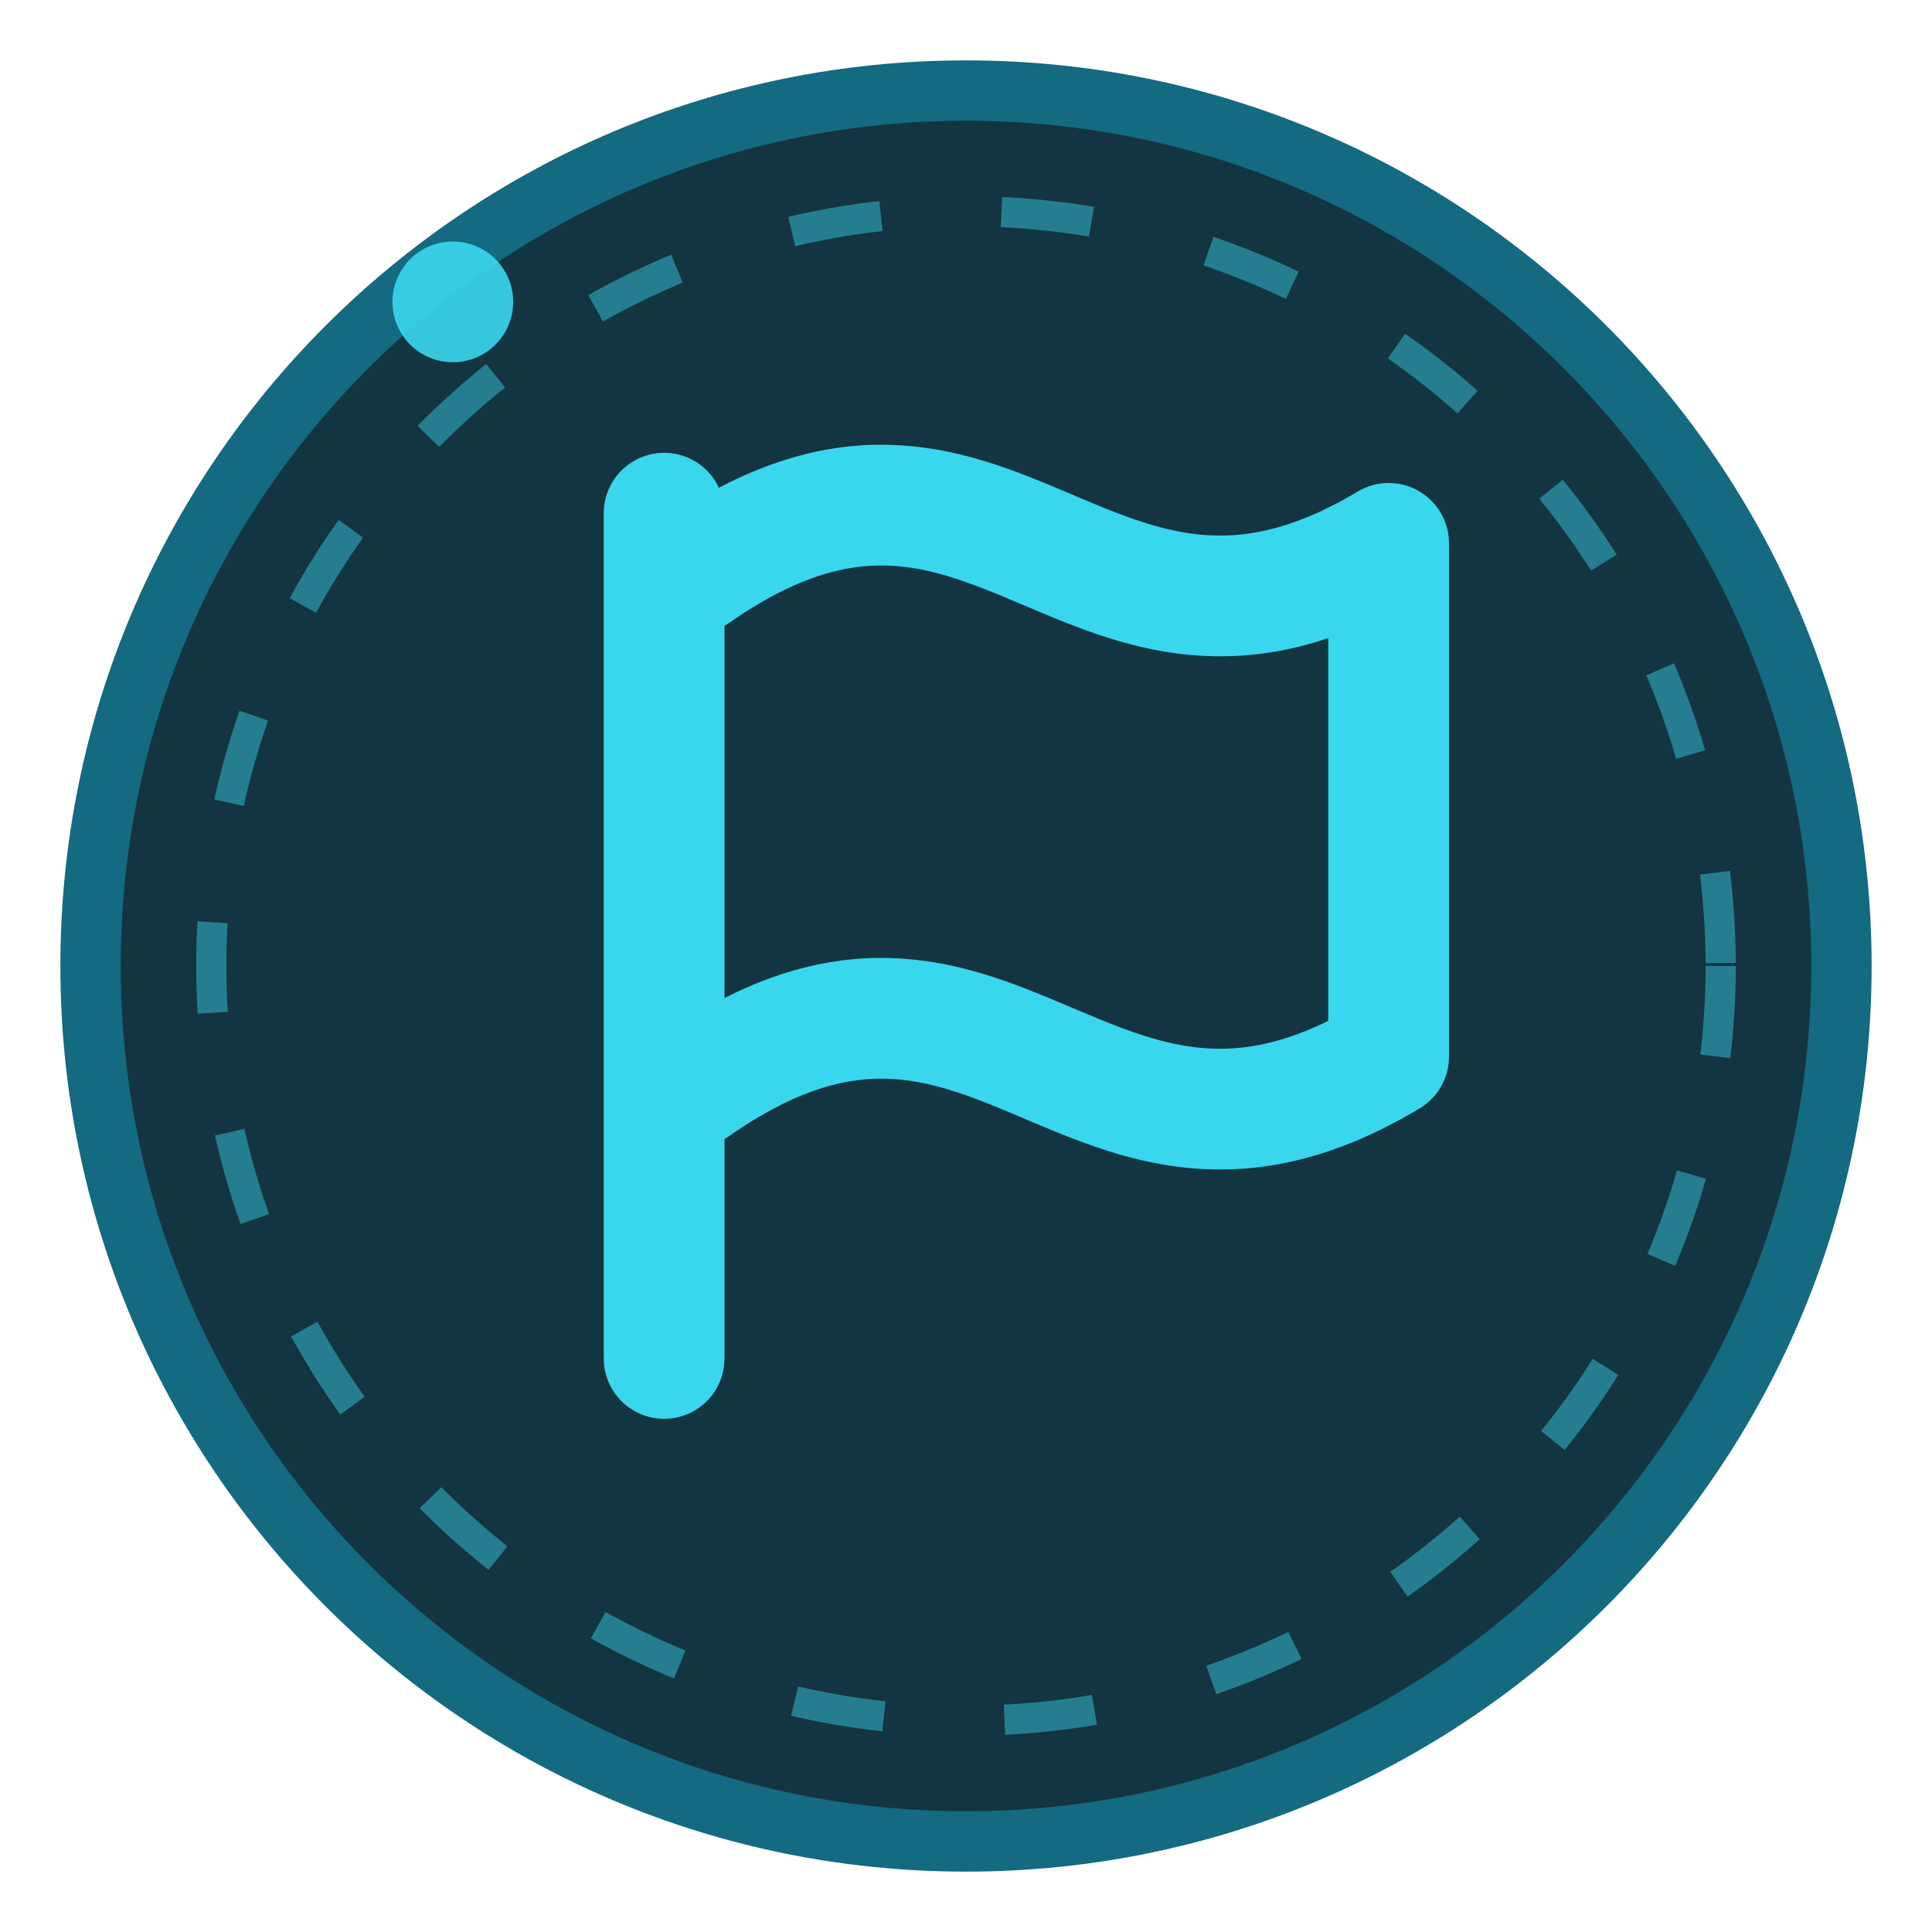
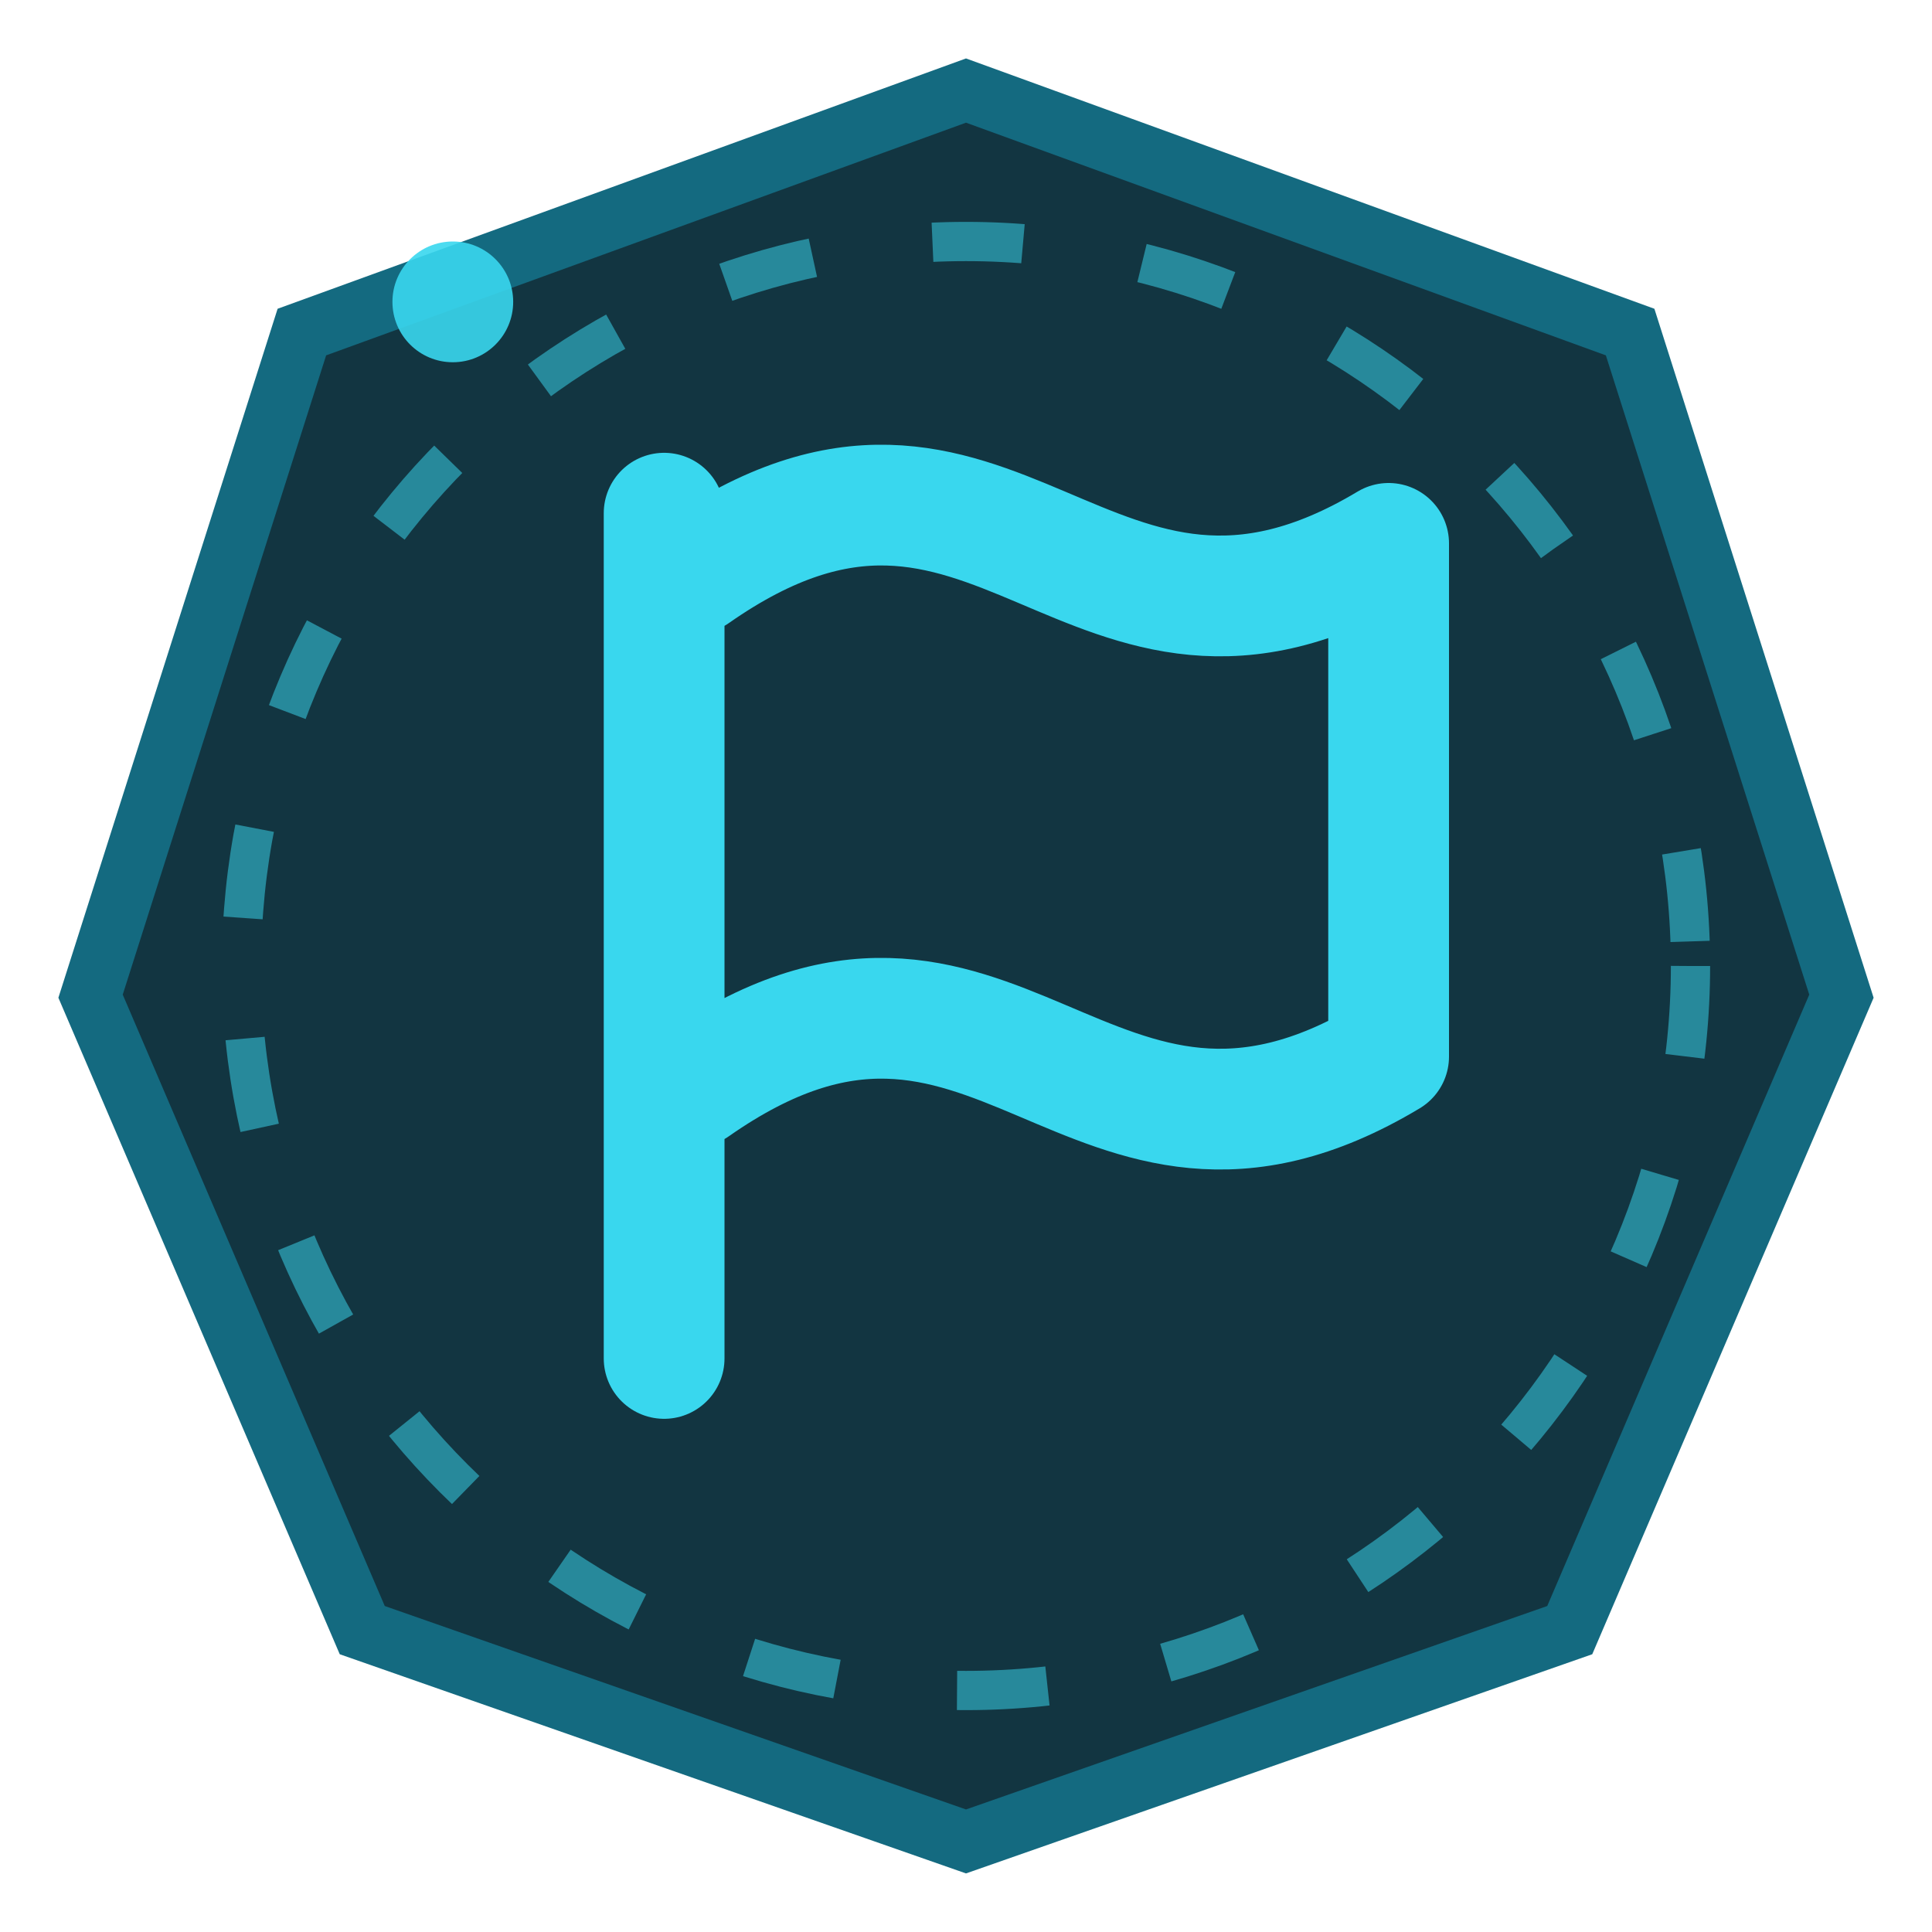
<svg xmlns="http://www.w3.org/2000/svg" viewBox="0 0 64 64">
  <defs>
    <linearGradient id="badge-0" x1="8" y1="8" x2="56" y2="56">
      <stop stop-color="#123541" />
      <stop offset="1" stop-color="#061923" />
    </linearGradient>
  </defs>
-   <circle cx="32" cy="32" r="29" fill="url(#badge-0)" stroke="#146a80" stroke-width="2" />
-   <circle cx="32" cy="32" r="25" fill="none" stroke="#39d7ee" stroke-width="1" opacity=".45" stroke-dasharray="3 4" transform="rotate(0 32 32)" />
+   <path d="M32 3 54 11l7 22-9 21-20 7-20-7-9-21 7-22L32 3Z" fill="url(#badge-0)" stroke="#146a80" stroke-width="2" />
+   <circle cx="32" cy="32" r="24" fill="none" stroke="#39d7ee" stroke-width="1.3" opacity=".52" stroke-dasharray="3 4" transform="rotate(0 32 32)" />
  <path d="M22 45V17m1 2c10-7 13 5 23-1v17c-10 6-13-6-23 1" fill="none" stroke="#39d7ee" stroke-width="4" stroke-linecap="round" stroke-linejoin="round" />
  <circle cx="15" cy="10" r="2" fill="#39d7ee" opacity=".9" />
</svg>
